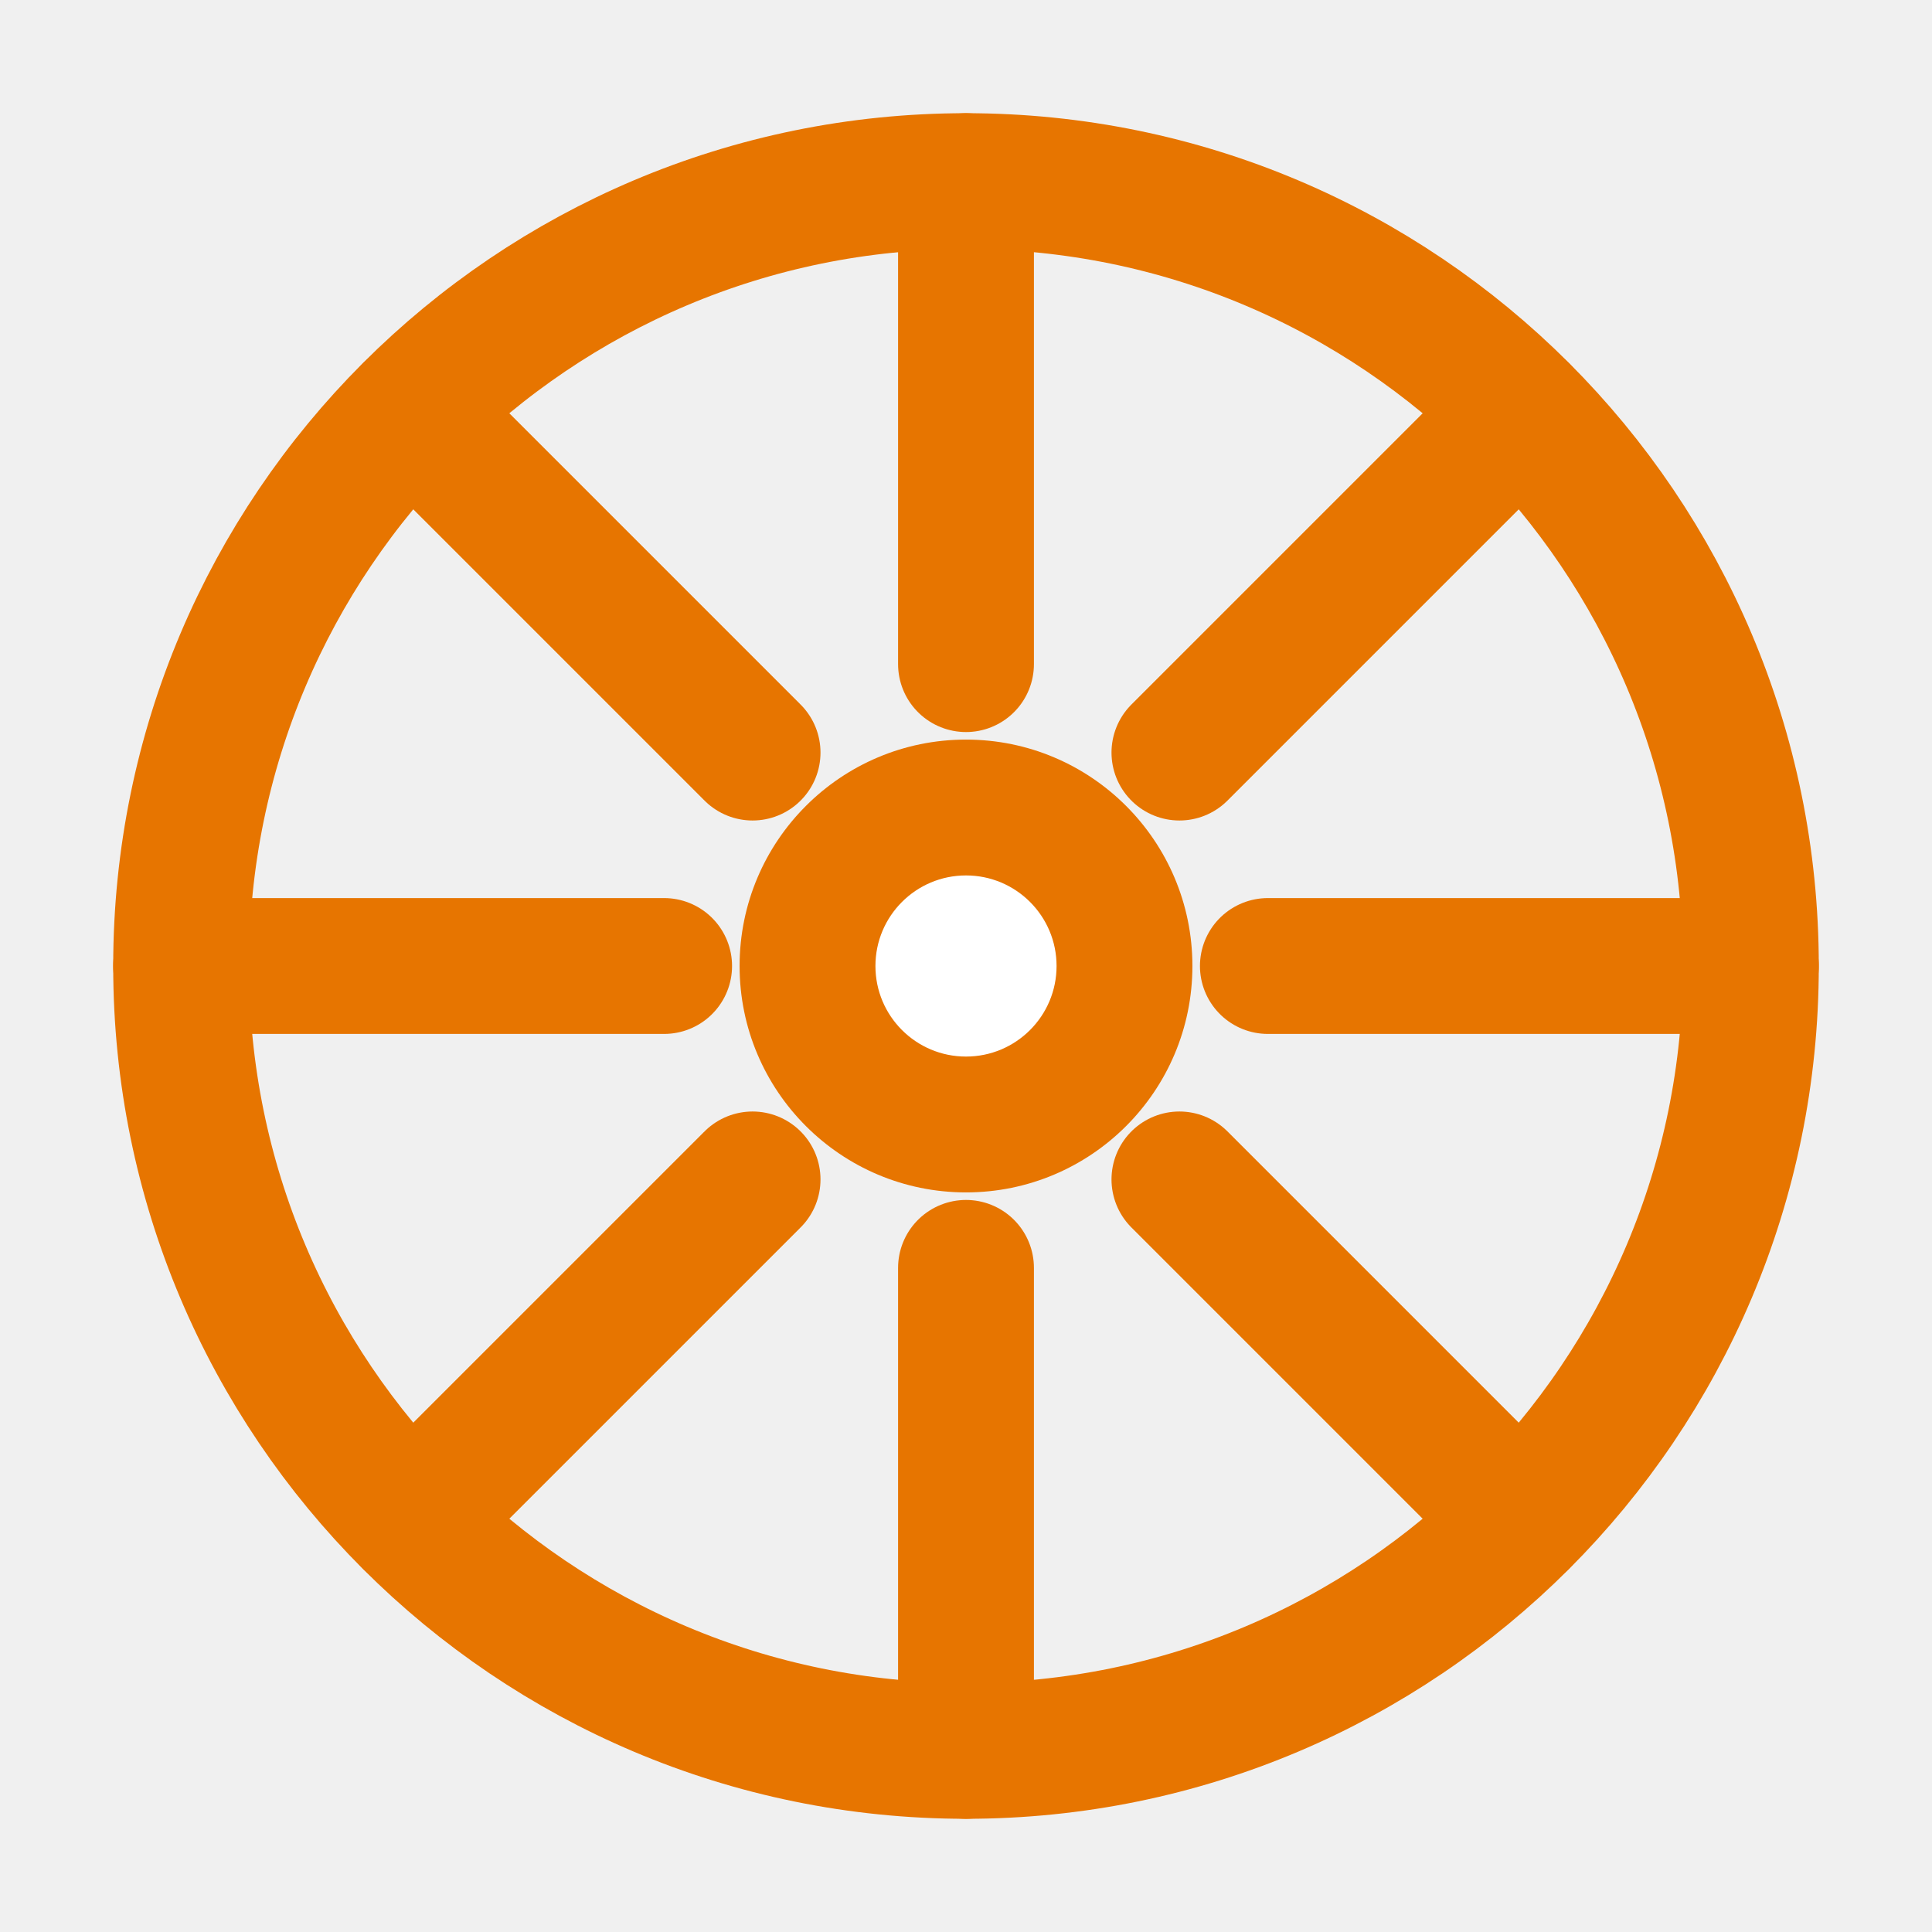
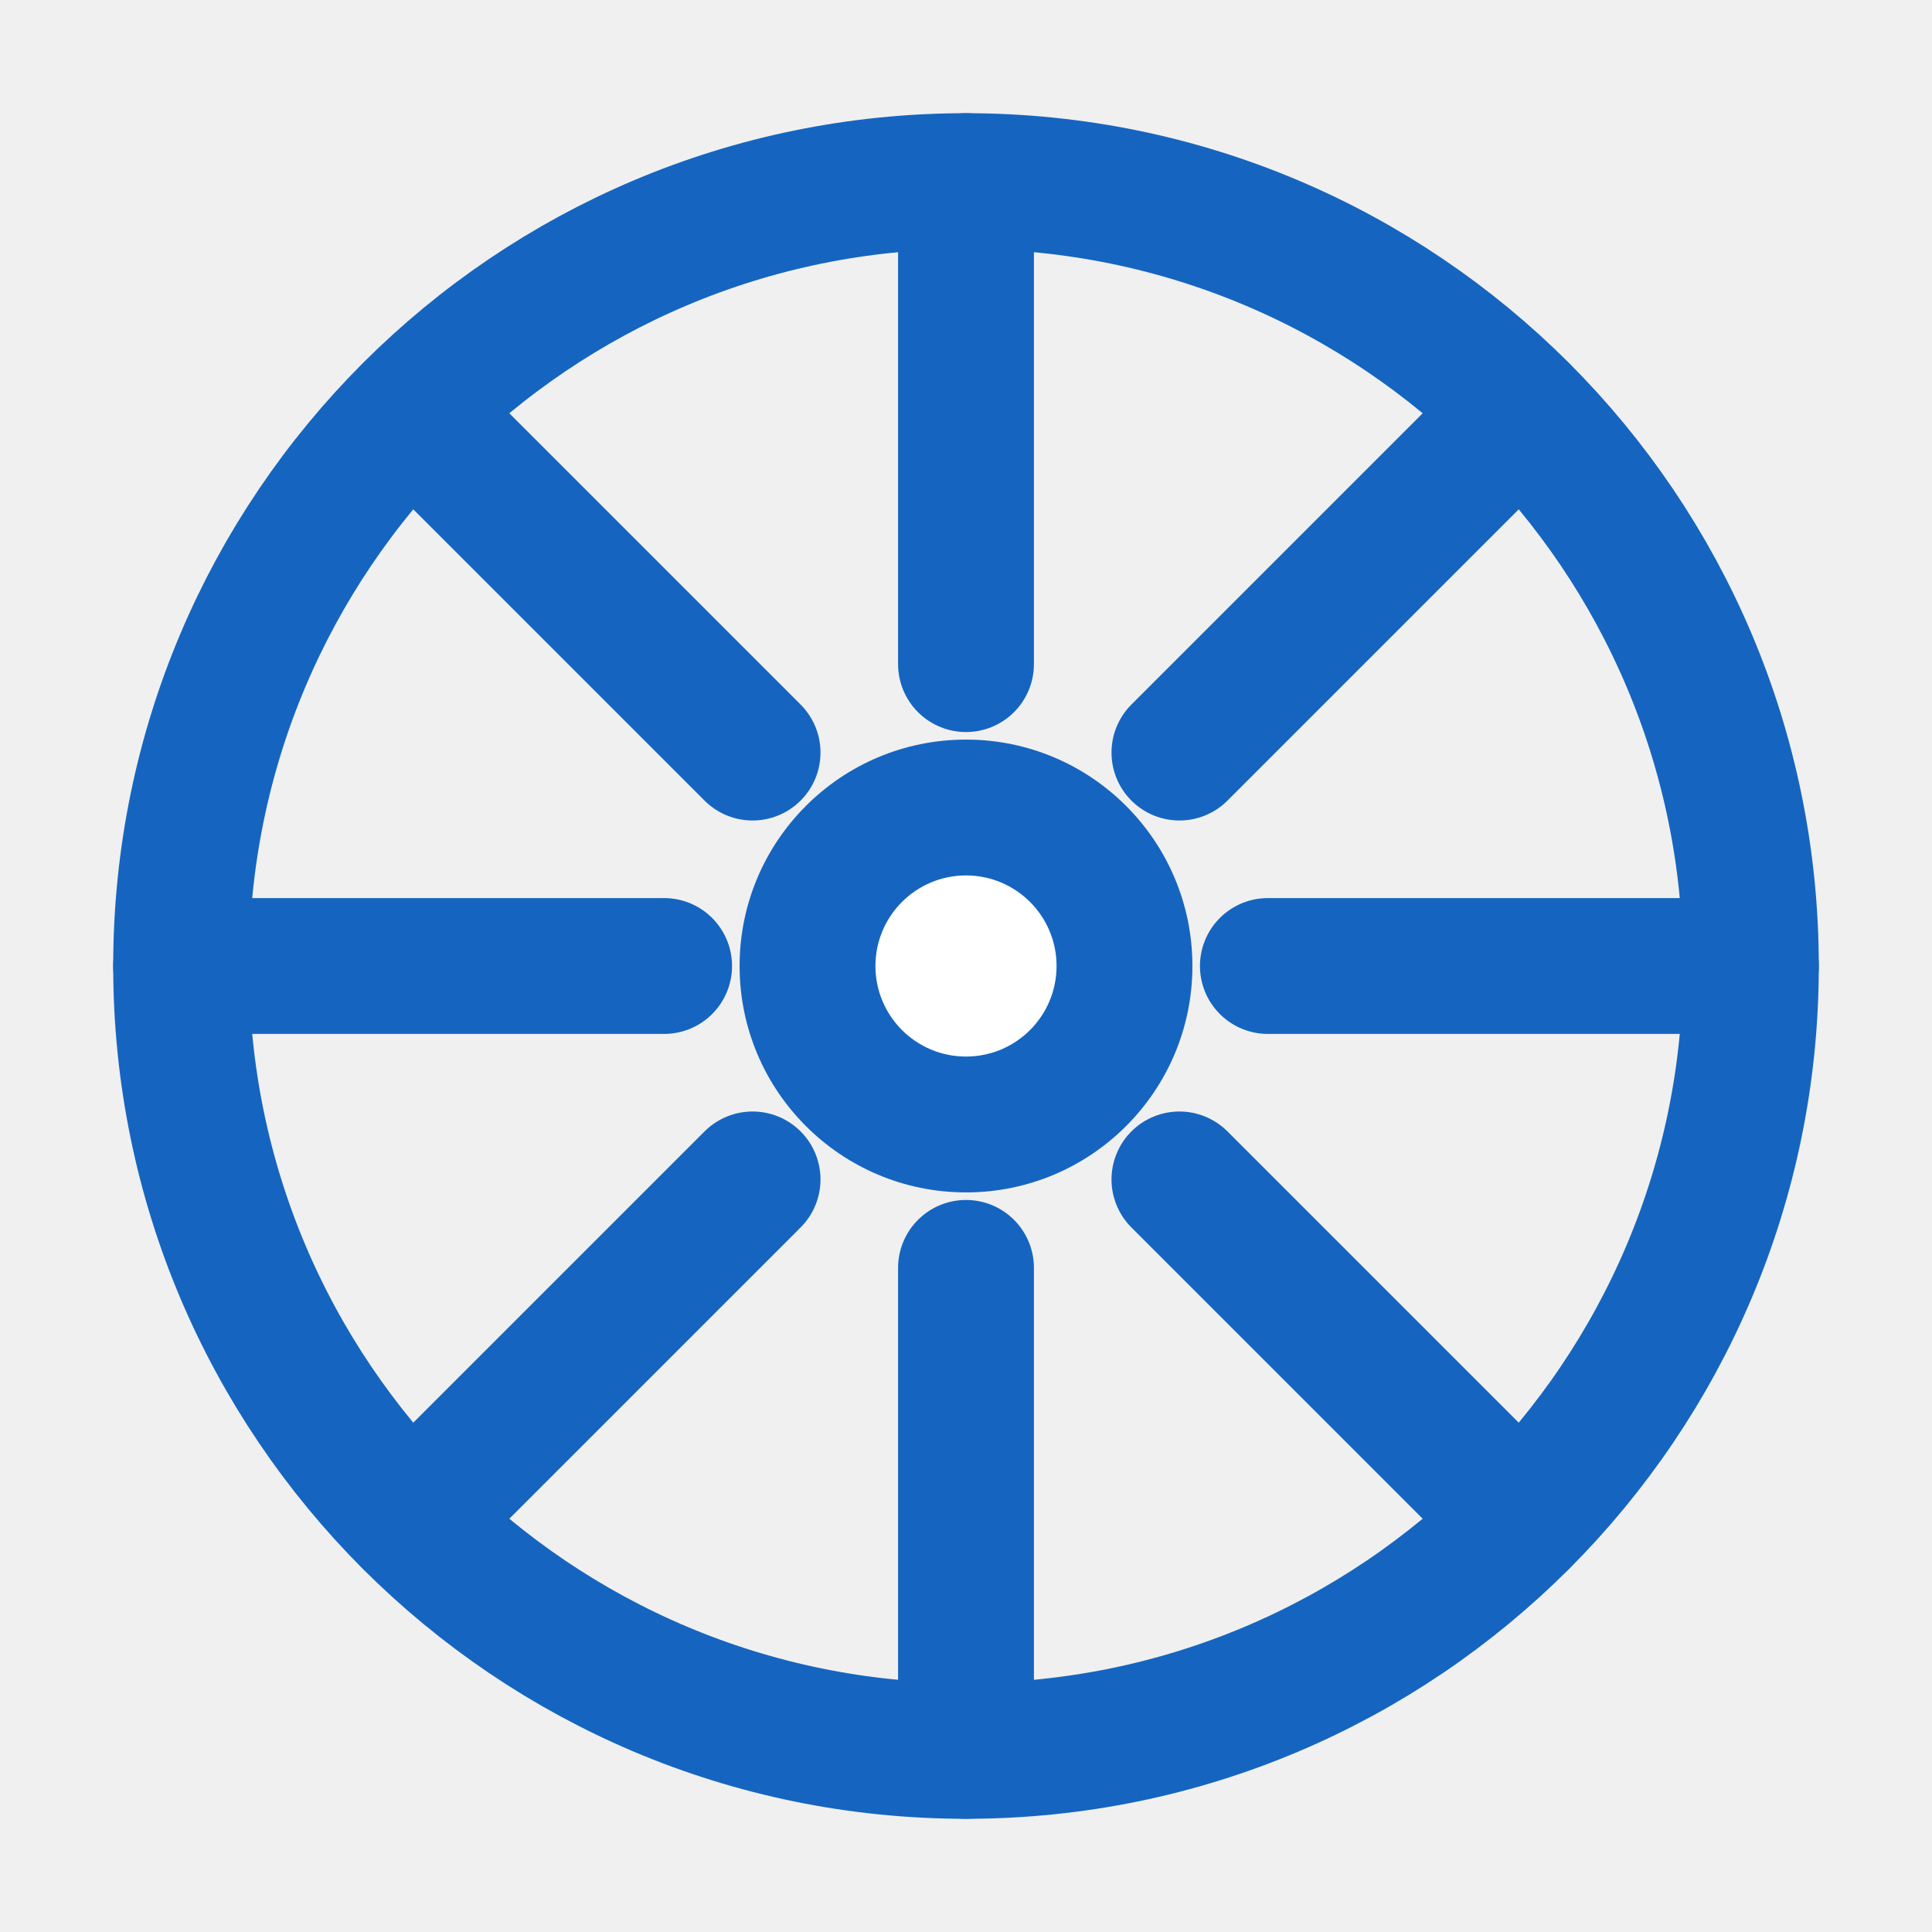
<svg xmlns="http://www.w3.org/2000/svg" viewBox="0 0 64 64" width="64" height="64">
-   <g stroke="#e77500" stroke-width="4.5" fill="none" stroke-linecap="round">
+   <g stroke="#1565c0" stroke-width="4.5" fill="none" stroke-linecap="round">
    <circle cx="32" cy="32" r="26" />
    <line x1="42" y1="32" x2="58" y2="32" />
    <line x1="22" y1="32" x2="6" y2="32" />
    <line x1="32" y1="22" x2="32" y2="6" />
    <line x1="32" y1="42" x2="32" y2="58" />
    <line x1="39.07" y1="24.93" x2="50.38" y2="13.62" />
    <line x1="24.93" y1="24.93" x2="13.62" y2="13.62" />
    <line x1="39.07" y1="39.07" x2="50.38" y2="50.38" />
    <line x1="24.93" y1="39.07" x2="13.62" y2="50.38" />
  </g>
-   <circle cx="32" cy="32" r="7.5" fill="#e77500" />
+   <circle cx="32" cy="32" r="7.5" fill="#1565c0" />
  <circle cx="32" cy="32" r="3" fill="#fff" />
</svg>
